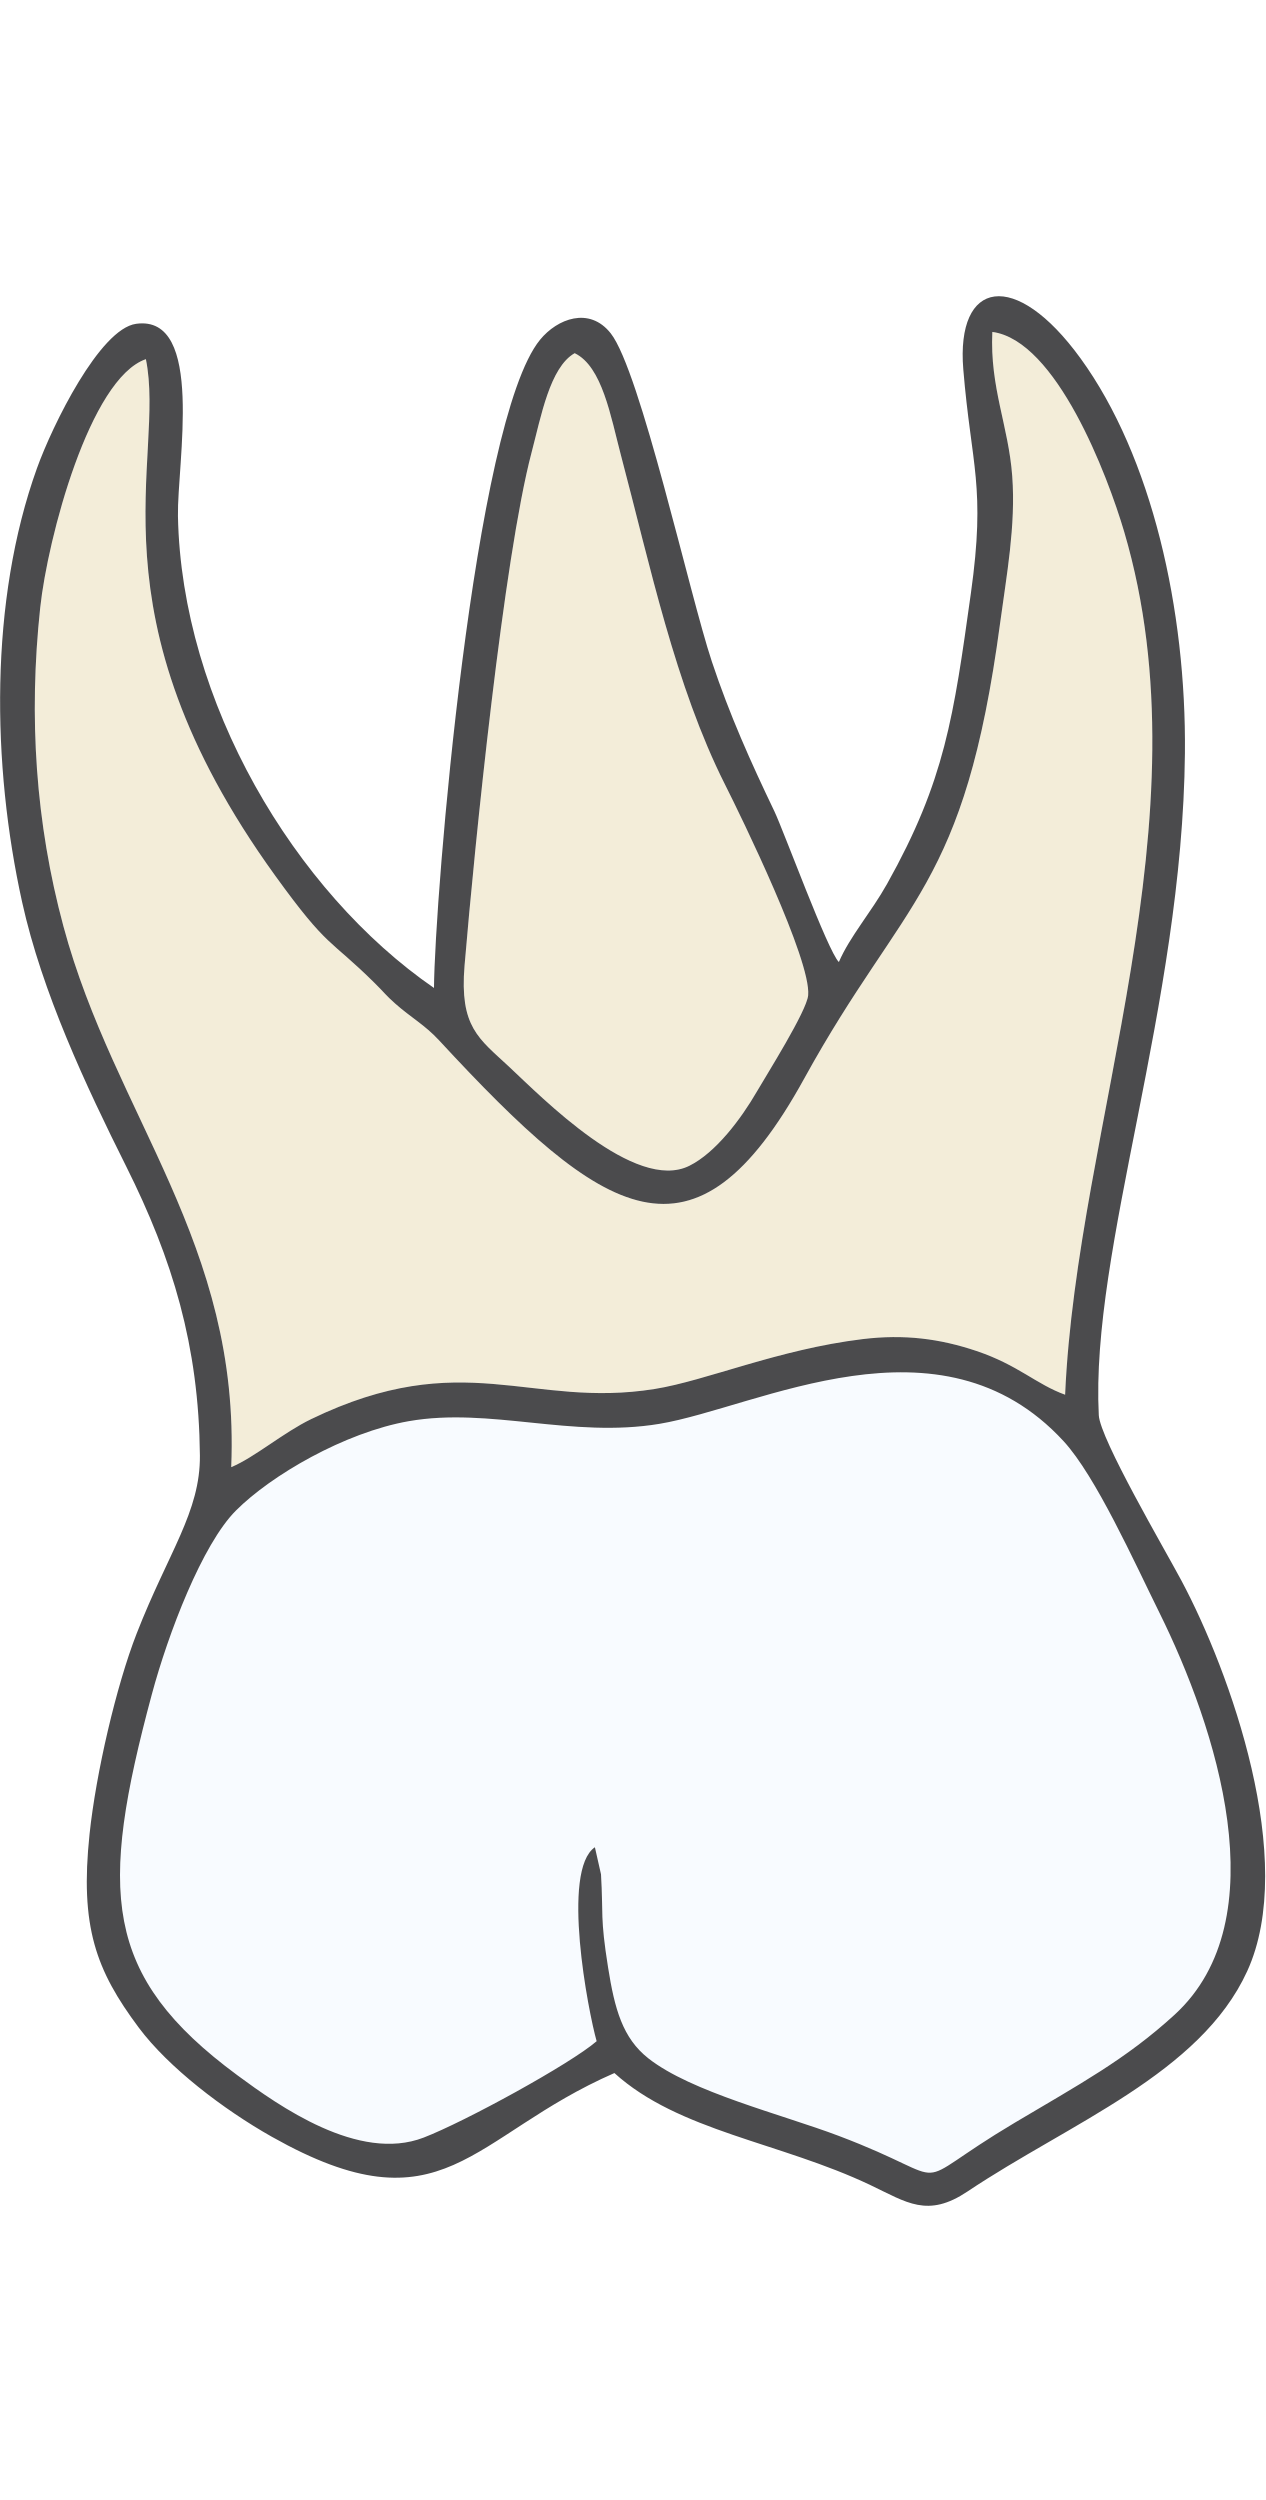
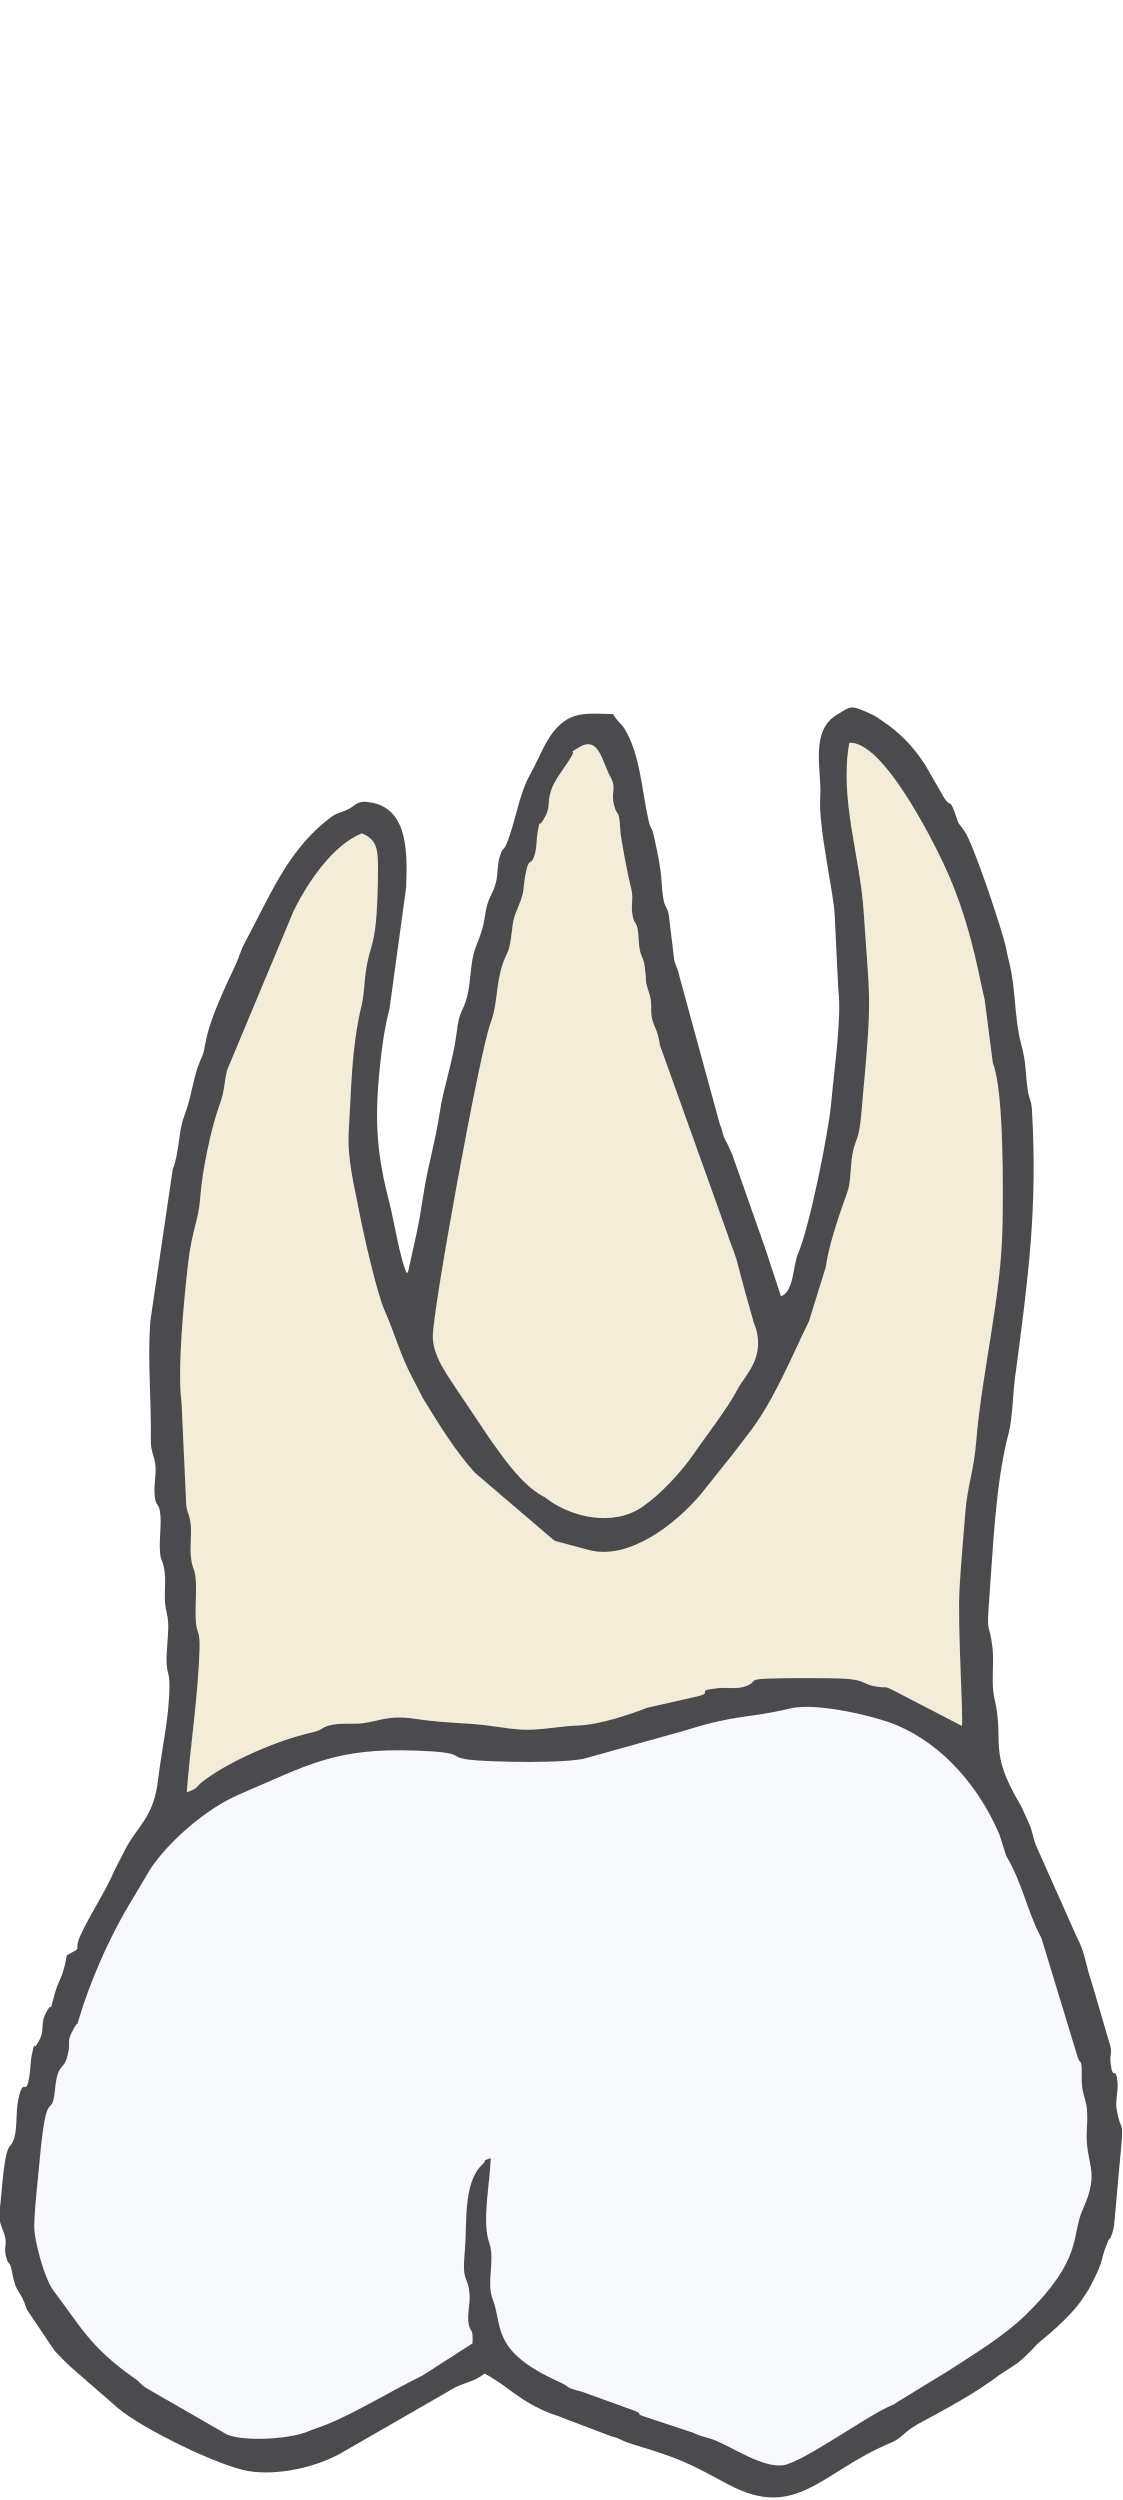
- <svg xmlns="http://www.w3.org/2000/svg" xml:space="preserve" width="1044px" height="2062px" version="1.1" style="shape-rendering:geometricPrecision; text-rendering:geometricPrecision; image-rendering:optimizeQuality; fill-rule:evenodd; clip-rule:evenodd" viewBox="0 0 1044 2063.16">
+ <svg xmlns="http://www.w3.org/2000/svg" xml:space="preserve" width="926px" height="2062px" version="1.1" style="shape-rendering:geometricPrecision; text-rendering:geometricPrecision; image-rendering:optimizeQuality; fill-rule:evenodd; clip-rule:evenodd" viewBox="0 0 926 2061.44">
  <defs>
    <style type="text/css">
   
    .fil2 {fill:#4B4B4D}
-     .fil1 {fill:#F3EDD9}
-     .fil0 {fill:#F8FBFF}
+     .fil1 {fill:#F3ECD9}
+     .fil0 {fill:#F8F9FD}
   
  </style>
  </defs>
  <g id="deciduous">
-     <path id="crown" class="fil0" d="M492.09 1684.53c-6.98,-24.54 -29.46,-141.08 -1.44,-160.07l5.04 22.31c1.99,33.65 -0.86,34.82 5.86,77.04 5.41,34.01 11.88,58.1 33.28,74.92 35.46,27.87 109.93,46.12 156.88,63.87 103.48,39.1 50.48,45.68 145.46,-10.81 52.83,-31.43 91.53,-52.15 131.86,-89.08 86.1,-78.83 34.19,-237.45 -12.45,-331.69 -20.8,-42.02 -52.57,-112.8 -79.13,-141.66 -101.98,-110.8 -252.34,-27.87 -333.49,-14.32 -72.36,12.08 -139.96,-13.89 -206.86,-2.2 -52.99,9.27 -113.74,44.75 -142.7,73.78 -27.81,27.87 -55.89,101.45 -69.38,151.62 -43.74,162.67 -40.87,232.16 70.66,314.45 34.09,25.15 100.02,72.06 153.62,51.4 34.27,-13.21 121.28,-60.9 142.79,-79.56z" />
-     <path id="root" class="fil1" d="M120.1 296.4c-46.33,16.02 -81.06,147.89 -87.19,204.89 -9.74,90.54 -3.79,178.03 19.13,263.12 42.27,156.95 146.19,261.46 138.49,446.38 19.38,-8.1 42.92,-28.51 66.05,-39.69 125.46,-60.58 180.76,-8.34 283.39,-24.82 42.74,-6.86 101.89,-32.69 171.63,-41.16 34.32,-4.17 63.7,-0.39 94.03,9.82 34.37,11.57 49.41,27.58 73.08,36.07 9.74,-222.36 118.51,-475.32 48.79,-712.01 -13.84,-46.99 -56.12,-158.06 -108.85,-165.07 -2.14,46.02 13.33,77.29 16.42,119.07 3.01,40.75 -4.77,82.18 -9.97,120.97 -29.59,220.7 -78.69,225.26 -161.69,376.12 -90.84,165.07 -164.7,116.28 -301.34,-31.51 -11.9,-12.87 -23.08,-18.69 -36.33,-30.45 -7.66,-6.79 -8.64,-8.73 -16.61,-16.62 -38.01,-37.67 -38.17,-27.74 -82.29,-88.82 -156.76,-217.06 -89.92,-343.68 -106.74,-426.29zm353.87 -4.93c-20.49,11.58 -27.82,52.58 -35.55,81.83 -23,87.08 -46.91,323.01 -55.33,423.44 -4.26,50.77 11.78,60.3 36.55,83.42 27.41,25.57 104.16,104.17 148.93,81.94 21.86,-10.85 42.78,-38.89 55.62,-61.05 8.2,-14.16 41.29,-66.61 42.46,-79.66 2.59,-29 -55.02,-146.91 -68.59,-173.87 -41.09,-81.59 -61.98,-181.43 -86,-272.15 -8.33,-31.49 -15.31,-72.93 -38.09,-83.9z" />
-     <path id="outline" class="fil2" d="M492.09 1684.53c-21.51,18.66 -108.52,66.35 -142.79,79.56 -53.6,20.66 -119.53,-26.25 -153.62,-51.4 -111.53,-82.29 -114.4,-151.78 -70.66,-314.45 13.49,-50.17 41.57,-123.75 69.38,-151.62 28.96,-29.03 89.71,-64.51 142.7,-73.78 66.9,-11.69 134.5,14.28 206.86,2.2 81.15,-13.55 231.51,-96.48 333.49,14.32 26.56,28.86 58.33,99.64 79.13,141.66 46.64,94.24 98.55,252.86 12.45,331.69 -40.33,36.93 -79.03,57.65 -131.86,89.08 -94.98,56.49 -41.98,49.91 -145.46,10.81 -46.95,-17.75 -121.42,-36 -156.88,-63.87 -21.4,-16.82 -27.87,-40.91 -33.28,-74.92 -6.72,-42.22 -3.87,-43.39 -5.86,-77.04l-5.04 -22.31c-28.02,18.99 -5.54,135.53 1.44,160.07zm-18.12 -1393.06c22.78,10.97 29.76,52.41 38.09,83.9 24.02,90.72 44.91,190.56 86,272.15 13.57,26.96 71.18,144.87 68.59,173.87 -1.17,13.05 -34.26,65.5 -42.46,79.66 -12.84,22.16 -33.76,50.2 -55.62,61.05 -44.77,22.23 -121.52,-56.37 -148.93,-81.94 -24.77,-23.12 -40.81,-32.65 -36.55,-83.42 8.42,-100.43 32.33,-336.36 55.33,-423.44 7.73,-29.25 15.06,-70.25 35.55,-81.83zm-353.87 4.93c16.82,82.61 -50.02,209.23 106.74,426.29 44.12,61.08 44.28,51.15 82.29,88.82 7.97,7.89 8.95,9.83 16.61,16.62 13.25,11.76 24.43,17.58 36.33,30.45 136.64,147.79 210.5,196.58 301.34,31.51 83,-150.86 132.1,-155.42 161.69,-376.12 5.2,-38.79 12.98,-80.22 9.97,-120.97 -3.09,-41.78 -18.56,-73.05 -16.42,-119.07 52.73,7.01 95.01,118.08 108.85,165.07 69.72,236.69 -39.05,489.65 -48.79,712.01 -23.67,-8.49 -38.71,-24.5 -73.08,-36.07 -30.33,-10.21 -59.71,-13.99 -94.03,-9.82 -69.74,8.47 -128.89,34.3 -171.63,41.16 -102.63,16.48 -157.93,-35.76 -283.39,24.82 -23.13,11.18 -46.67,31.59 -66.05,39.69 7.7,-184.92 -96.22,-289.43 -138.49,-446.38 -22.92,-85.09 -28.87,-172.58 -19.13,-263.12 6.13,-57 40.86,-188.87 87.19,-204.89zm571.9 497.53c-8.96,-8.42 -45.65,-108.59 -53.27,-124.49 -19.45,-40.56 -36.87,-79.32 -51.57,-123.5 -18.45,-55.48 -59.02,-239.83 -83.44,-270.84 -17.59,-22.33 -44.08,-12.15 -58.35,5.32 -54.92,67.3 -86.96,461.9 -87.51,534.91 -115.24,-79.38 -208.43,-236.45 -211.3,-389.45 -0.81,-43.08 22.43,-166.5 -34.52,-158.65 -30.01,4.13 -69.09,83.79 -81.79,119.09 -39.44,109.62 -37.29,244.96 -12.28,358.17 16.4,74.23 52.5,151.33 85.9,218.14 38.27,76.56 59.95,147.95 60.81,238.44 0.45,46.52 -26.04,79.99 -52.17,146.97 -16.9,43.33 -33.58,115.25 -38.89,165.54 -8.09,76.51 5.27,112.44 40.61,159.76 24.54,32.86 69.81,67.5 109.89,90.1 141.94,80.03 163.39,-0.56 282.63,-52.63 53.01,48.05 136.65,56.97 211.27,92.46 30.04,14.29 47.17,27.36 80.13,5.29 84.59,-56.64 192.08,-97.18 230.81,-181.77 41.93,-91.58 -14.26,-247.38 -54.2,-322.25 -13.89,-26.05 -67.25,-117.13 -68.26,-136.61 -7.08,-137.14 69,-337.76 71.08,-546.31 1.18,-118.32 -27.2,-244.63 -86.11,-325.83 -53.97,-74.4 -102.91,-64.93 -96.79,9.05 6.62,80.06 18.67,96.28 6.26,184.77 -14.3,101.99 -21.29,154.38 -69.16,239.83 -13.23,23.6 -30.81,43.54 -39.78,64.49z" />
+     <path id="crown" class="fil0" d="M389.73 1932.53c0.73,-14.44 -2.41,-7.93 -3.46,-18.01 -0.72,-6.96 1.5,-14.61 1.03,-21.86 -1.16,-17.64 -6.63,-7.87 -3.83,-37.64 1.85,-19.71 -1.69,-54.25 13.66,-69.3 6.87,-6.73 -2.09,-2.21 7.64,-5.99 -0.58,21.04 -7.55,52.07 -1.16,70.13 4.86,13.7 -2.67,32.57 2.78,46.36 8.55,21.62 -1.95,42.44 53.87,67.62 12.59,5.68 3.02,4 18.05,8.18 0.72,0.2 1.39,0.3 2.08,0.53l43.11 15.6c7.71,3.21 -0.74,2.09 9.36,5.24l38.94 12.86c6.9,3.6 11.03,3.42 18.32,6.39 15.14,6.18 38.78,22.49 55.61,20.42 15.49,-1.91 66.26,-38.64 86.76,-48.09 9.17,-4.23 2.02,-0.48 8.5,-4.59l41.5 -25.38c20.85,-13.53 45.75,-28.62 63.24,-45.71 48.41,-47.32 37.33,-65.05 47.46,-87.49 15.1,-33.45 1.24,-36.07 3.27,-66.83 1.79,-27.11 -4.49,-22.11 -4.28,-42.52 0.18,-17.73 -1.14,-7.25 -4.14,-18.7l-29.04 -95.38c-11.95,-22.28 -15.58,-45.44 -29.09,-67.92l-5.67 -17.87c-16.57,-38.57 -45.86,-73.53 -84.61,-89.91 -17.36,-7.34 -66.08,-19.08 -87.94,-13.81 -35.29,8.51 -42.84,4.39 -86.11,18.02l-81.68 22.78c-14.34,4.76 -79.84,3.58 -97.06,1.42 -18.37,-2.32 -0.56,-5.91 -44.18,-7.48 -66.43,-2.39 -88.65,11.94 -145.45,36.2 -26.19,11.18 -57.74,38.05 -73.36,61.75l-20.75 34.91c-14.95,26.35 -28.92,58.21 -37.81,87.83 -2.9,9.68 0.22,0.32 -4.32,8.33 -6.88,12.16 -2.07,9.51 -5.11,22.05 -3.35,13.81 -8.25,5.71 -10.41,27.83 -2.78,28.43 -6.81,-7.19 -12.84,59.98 -1.48,16.53 -3.96,36.44 -4.36,52.63 -0.31,12.87 8.79,44.68 15.72,53.76 22.48,29.46 30.05,46.55 66.67,72.23 4.75,3.32 3.45,3.12 6.48,5.63 4.88,4.02 2.39,1.65 7.32,4.85l62.8 36.14c15.2,6.3 54.34,3.54 68.12,-3.13l13.48 -4.87c24.75,-10.05 52.74,-27.39 77.73,-39.71 0.55,-0.27 1.22,-0.59 1.76,-0.87l41.4 -26.61z" />
+     <path id="root" class="fil1" d="M298.46 687.04c-23.64,9.56 -44.49,39.92 -56.38,64.29l-54.71 130.88c-2.59,10.15 -2.04,17.24 -5.82,27.44 -7.61,20.54 -14.98,57.08 -16.37,77.58 -1.3,19.25 -6.88,26.52 -10.09,54.98 -3.49,30.91 -8.96,86.94 -5.37,114.25l3.62 78.37c0.01,13.54 3.03,11.98 3.98,22.65 0.78,8.69 -0.79,17.71 0.15,26.28 1.34,12.22 3.8,8.76 4.2,23.19 0.24,8.33 -0.63,18.92 -0.26,27.89 0.55,13.1 3.68,8.67 3.19,24.81 -1.19,39.19 -7.59,79.38 -10.57,118.31 10.52,-3.64 6.19,-3.72 14.57,-9.96 22.02,-16.41 60.83,-32.94 87.35,-39.03 13.64,-3.13 7.02,-4.47 18.58,-6.74 7.53,-1.48 17.15,-0.23 24.54,-1.18 14.2,-1.83 21.87,-6.93 42.99,-3.69 15.67,2.41 27.99,3.01 45.91,4.17 16.45,1.07 28.2,3.85 41.43,4.73 15.26,1.01 30.29,-2.7 47.58,-3.34 17.76,-0.66 43.35,-9.39 56.91,-14.67l39.69 -9c17.1,-3.72 -2.14,-4.88 18.31,-7.1 8.35,-0.9 15.97,1.2 23.62,-1.78 10.28,-4.01 0.08,-5.55 19.52,-6.18 15.48,-0.5 32.25,-0.39 47.75,-0.3 35.57,0.23 24.21,4.77 42.09,7.22 7.02,0.96 4.05,-0.99 10.62,2.14l57.9 30c1.21,-10.01 -3.75,-82.82 -1.97,-113.43 1.2,-20.82 3.1,-41.72 4.77,-62.55 1.8,-22.57 6.94,-34.06 8.87,-57.48 4.96,-60.1 20.95,-120.24 21.83,-180.19 0.4,-27.19 1.31,-109.98 -8,-133.1l-6.77 -52.37c-1.84,-7.49 -3.52,-16.04 -5.49,-25.11 -6.45,-29.62 -15.23,-59.05 -28.21,-86.61 -10.15,-21.55 -50.54,-101.86 -77.92,-100.02 -8.25,46.37 8.8,92.97 11.83,139.06 4.73,72.08 7.31,68.25 -0.52,150.71 -0.84,8.83 -1.41,18.79 -2.74,27.49 -1.73,11.24 -4.11,11.2 -6.04,22.35 -1.49,8.57 -1.29,19.23 -3.08,27.43 -1.16,5.28 -15.33,39.93 -18.83,65.35l-13.94 44.88c-14.8,30 -29.24,66.72 -51.16,94.3 -4.51,5.68 -8.3,10.95 -12.55,16.35l-25.59 32.03c-20.77,24.5 -57.99,53.51 -90.54,46.23l-28.96 -7.73c-0.52,-0.25 -1.13,-0.58 -1.65,-0.83l-64.83 -55.41c-16.59,-18.15 -29.87,-40.12 -43.05,-61.58l-8.8 -17.08c-9.71,-18.07 -14.78,-37.32 -22.81,-55.27 -6.31,-14.11 -17.44,-63.04 -20.69,-80.24 -4.18,-22.07 -10.35,-44.8 -8.89,-68.13 2.36,-37.79 2.08,-67.11 10.59,-103.52 2.14,-9.16 2.1,-17.55 3.35,-26.8 3.58,-26.6 9.16,-17.84 10.1,-77.24 0.39,-24.8 0.11,-31.78 -13.24,-37.7zm178.14 -70.34c-9.91,6.44 -0.39,-1.27 -5.74,7.73 -5.16,8.68 -13.91,18.86 -16.56,27.9 -3.5,11.97 0.54,12.36 -6.18,23.66 -4.87,8.16 -2.08,-3.79 -4.82,11 -0.84,4.55 -0.54,10.29 -1.62,14.98 -3.4,14.71 -5.37,2.03 -8.46,20.05 -2.12,12.42 -0.35,12.47 -5.3,24.42 -4.44,10.69 -4.51,11.28 -5.96,23.17 -2.12,17.46 -3.63,14.17 -7.41,25.42 -5.68,16.9 -3.93,32.71 -10.11,49.04 -8.67,22.9 -47.68,236.3 -47.46,258.29 0.17,16.96 13.72,33.78 20.58,44.69l27.77 41.37c9.18,12.49 21.89,31.86 38.64,43.11 4.4,2.96 3.3,1.5 7.53,4.69 19.41,14.64 53.72,23.13 78.25,6.44 14.73,-10.02 32.11,-28.71 42.57,-43.94 10.61,-15.46 27.89,-37.43 36.18,-53.44 5.85,-11.29 24.61,-26.9 13.14,-54.83l-6.23 -22.29c-0.19,-0.62 -0.39,-1.26 -0.58,-1.88l-7.39 -27.76c-0.94,-3.68 -5.35,-14.19 -7.27,-20.55l-55.82 -156.09c-2.22,-13.42 -3.05,-10.89 -5.9,-19.58 -2.75,-8.41 0.16,-13.64 -2.93,-23.07 -4.28,-13.05 -1.71,-6.78 -3.66,-21.71 -1.45,-11.09 -4.32,-7.34 -5.08,-22.99 -0.82,-16.94 -3.66,-10.53 -5.15,-20.56 -1.59,-10.77 1.63,-12.17 -1.77,-24.56 -1.73,-6.3 -7.94,-38.5 -8.27,-45.17 -0.92,-18.5 -2.45,-9.87 -5.18,-20.66 -2.71,-10.75 2.39,-13.5 -2.86,-22.95 -7.33,-13.21 -9.52,-35.24 -26.95,-23.93z" />
+     <path id="outline" class="fil2" d="M348.33 1959.14c-0.54,0.28 -1.21,0.6 -1.76,0.87 -24.99,12.32 -52.98,29.66 -77.73,39.71l-13.48 4.87c-13.78,6.67 -52.92,9.43 -68.12,3.13l-62.8 -36.14c-4.93,-3.2 -2.44,-0.83 -7.32,-4.85 -3.03,-2.51 -1.73,-2.31 -6.48,-5.63 -36.62,-25.68 -44.19,-42.77 -66.67,-72.23 -6.93,-9.08 -16.03,-40.89 -15.72,-53.76 0.4,-16.19 2.88,-36.1 4.36,-52.63 6.03,-67.17 10.06,-31.55 12.84,-59.98 2.16,-22.12 7.06,-14.02 10.41,-27.83 3.04,-12.54 -1.77,-9.89 5.11,-22.05 4.54,-8.01 1.42,1.35 4.32,-8.33 8.89,-29.62 22.86,-61.48 37.81,-87.83l20.75 -34.91c15.62,-23.7 47.17,-50.57 73.36,-61.75 56.8,-24.26 79.02,-38.59 145.45,-36.2 43.62,1.57 25.81,5.16 44.18,7.48 17.22,2.16 82.72,3.34 97.06,-1.42l81.68 -22.78c43.27,-13.63 50.82,-9.51 86.11,-18.02 21.86,-5.27 70.58,6.47 87.94,13.81 38.75,16.38 68.04,51.34 84.61,89.91l5.67 17.87c13.51,22.48 17.14,45.64 29.09,67.92l29.04 95.38c3,11.45 4.32,0.97 4.14,18.7 -0.21,20.41 6.07,15.41 4.28,42.52 -2.03,30.76 11.83,33.38 -3.27,66.83 -10.13,22.44 0.95,40.17 -47.46,87.49 -17.49,17.09 -42.39,32.18 -63.24,45.71l-41.5 25.38c-6.48,4.11 0.67,0.36 -8.5,4.59 -20.5,9.45 -71.27,46.18 -86.76,48.09 -16.83,2.07 -40.47,-14.24 -55.61,-20.42 -7.29,-2.97 -11.42,-2.79 -18.32,-6.39l-38.94 -12.86c-10.1,-3.15 -1.65,-2.03 -9.36,-5.24l-43.11 -15.6c-0.69,-0.23 -1.36,-0.33 -2.08,-0.53 -15.03,-4.18 -5.46,-2.5 -18.05,-8.18 -55.82,-25.18 -45.32,-46 -53.87,-67.62 -5.45,-13.79 2.08,-32.66 -2.78,-46.36 -6.39,-18.06 0.58,-49.09 1.16,-70.13 -9.73,3.78 -0.77,-0.74 -7.64,5.99 -15.35,15.05 -11.81,49.59 -13.66,69.3 -2.8,29.77 2.67,20 3.83,37.64 0.47,7.25 -1.75,14.9 -1.03,21.86 1.05,10.08 4.19,3.57 3.46,18.01l-41.4 26.61zm128.27 -1342.44c17.43,-11.31 19.62,10.72 26.95,23.93 5.25,9.45 0.15,12.2 2.86,22.95 2.73,10.79 4.26,2.16 5.18,20.66 0.33,6.67 6.54,38.87 8.27,45.17 3.4,12.39 0.18,13.79 1.77,24.56 1.49,10.03 4.33,3.62 5.15,20.56 0.76,15.65 3.63,11.9 5.08,22.99 1.95,14.93 -0.63,8.66 3.66,21.71 3.09,9.43 0.18,14.66 2.93,23.07 2.85,8.69 3.68,6.16 5.9,19.58l55.82 156.09c1.92,6.35 6.33,16.87 7.27,20.55l7.39 27.76c0.19,0.62 0.39,1.26 0.58,1.88l6.23 22.29c11.47,27.92 -7.29,43.54 -13.14,54.83 -8.29,16.01 -25.57,37.98 -36.18,53.44 -10.46,15.23 -27.84,33.92 -42.57,43.94 -24.53,16.69 -58.84,8.2 -78.25,-6.44 -4.23,-3.19 -3.13,-1.73 -7.53,-4.68 -16.75,-11.26 -29.46,-30.64 -38.64,-43.12l-27.77 -41.37c-6.86,-10.9 -20.41,-27.73 -20.58,-44.69 -0.22,-21.99 38.79,-235.39 47.46,-258.29 6.18,-16.33 4.43,-32.14 10.11,-49.04 3.78,-11.25 5.29,-7.96 7.41,-25.42 1.45,-11.89 1.52,-12.48 5.96,-23.17 4.95,-11.95 3.18,-12 5.3,-24.42 3.09,-18.02 5.06,-5.34 8.46,-20.05 1.08,-4.69 0.78,-10.43 1.62,-14.98 2.74,-14.79 -0.04,-2.84 4.82,-11 6.72,-11.3 2.68,-11.69 6.18,-23.66 2.65,-9.04 11.4,-19.22 16.56,-27.9 5.35,-9 -4.17,-1.29 5.74,-7.73zm-295.05 292.95c3.78,-10.2 3.23,-17.29 5.82,-27.44l54.71 -130.88c11.89,-24.37 32.74,-54.73 56.38,-64.29 13.35,5.92 13.63,12.9 13.24,37.7 -0.94,59.4 -6.52,50.64 -10.1,77.24 -1.25,9.25 -1.21,17.64 -3.35,26.8 -8.51,36.41 -8.23,65.73 -10.59,103.52 -1.46,23.33 4.71,46.06 8.89,68.13 3.25,17.2 14.38,66.13 20.69,80.24 8.03,17.95 13.1,37.2 22.81,55.27l8.8 17.08c13.18,21.46 26.46,43.43 43.04,61.58l64.84 55.41c0.52,0.25 1.13,0.58 1.65,0.83l28.96 7.73c32.55,7.28 69.77,-21.73 90.54,-46.23l25.59 -32.03c4.25,-5.4 8.04,-10.67 12.55,-16.35 21.92,-27.58 36.36,-64.3 51.16,-94.3l13.94 -44.88c3.5,-25.42 17.67,-60.07 18.83,-65.35 1.79,-8.2 1.59,-18.86 3.08,-27.43 1.93,-11.15 4.31,-11.11 6.04,-22.35 1.34,-8.7 1.9,-18.66 2.74,-27.49 7.83,-82.46 5.25,-78.63 0.52,-150.71 -3.03,-46.08 -20.08,-92.69 -11.83,-139.06 27.38,-1.84 67.77,78.47 77.92,100.02 12.98,27.56 21.76,56.99 28.21,86.61 1.97,9.07 3.65,17.62 5.49,25.11l6.76 52.37c9.32,23.12 8.41,105.91 8.01,133.1 -0.88,59.95 -16.86,120.09 -21.83,180.19 -1.93,23.42 -7.07,34.91 -8.87,57.48 -1.67,20.83 -3.57,41.73 -4.77,62.55 -1.78,30.61 3.18,103.42 1.97,113.43l-57.9 -30c-6.57,-3.13 -3.6,-1.18 -10.62,-2.14 -17.88,-2.45 -6.52,-6.99 -42.09,-7.21 -15.5,-0.1 -32.27,-0.21 -47.75,0.29 -19.44,0.63 -9.24,2.17 -19.52,6.18 -7.65,2.98 -15.27,0.88 -23.62,1.78 -20.45,2.22 -1.21,3.38 -18.31,7.1l-39.69 9c-13.56,5.28 -39.15,14.01 -56.91,14.67 -17.29,0.64 -32.32,4.35 -47.58,3.34 -13.23,-0.88 -24.98,-3.66 -41.43,-4.73 -17.92,-1.16 -30.24,-1.76 -45.91,-4.17 -21.12,-3.24 -28.79,1.86 -42.99,3.69 -7.39,0.95 -17.01,-0.3 -24.54,1.18 -11.56,2.27 -4.94,3.61 -18.58,6.74 -26.52,6.09 -65.33,22.62 -87.35,39.03 -8.38,6.24 -4.05,6.32 -14.57,9.96 2.98,-38.93 9.38,-79.12 10.57,-118.31 0.49,-16.14 -2.64,-11.71 -3.19,-24.81 -0.37,-8.97 0.5,-19.56 0.26,-27.89 -0.4,-14.43 -2.86,-10.97 -4.2,-23.19 -0.94,-8.57 0.63,-17.58 -0.15,-26.28 -0.95,-10.67 -3.97,-9.11 -3.98,-22.65l-3.62 -78.37c-3.59,-27.31 1.88,-83.34 5.37,-114.25 3.22,-28.46 8.79,-35.73 10.09,-54.98 1.39,-20.5 8.76,-57.04 16.37,-77.58zm462.58 159.15l-13.74 -41.67c-0.19,-0.52 -0.47,-1.14 -0.64,-1.68l-25.67 -73.11c-0.21,-0.45 -0.49,-1.12 -0.7,-1.6l-3.79 -8.36c-0.24,-0.47 -0.66,-1.02 -0.9,-1.49 -3.64,-7.1 -2.1,-7.33 -5.01,-13.96l-33.29 -121.94c-1.15,-6.29 -3.24,-8.29 -4.35,-13.84l-4.28 -35.73c-1.28,-8.78 -3.21,-6.07 -4.56,-14.13 -2.68,-16.03 0.45,-15.27 -7.73,-51.25 -2.3,-10.13 -2.66,-5.33 -4.56,-13.68 -5.48,-24.03 -6.87,-55.01 -20.12,-76.06 -2.48,-3.95 -5.57,-5.35 -9.14,-11.61 -18.6,-0.2 -32.33,-2.87 -45.36,10.26 -10.61,10.7 -15.13,25.55 -22.47,38.44 -10.08,17.68 -12.14,39.08 -19.96,58.13 -3.04,7.43 -2.99,1.32 -5.92,11.73 -1.78,6.29 -1.31,13.63 -2.74,19.62 -2.97,12.39 -6.77,10.82 -9.52,30.07 -1.96,13.68 -7.01,20.9 -9.25,30.42 -2.43,10.36 -2.45,23.43 -5.05,33.93 -3.5,14.09 -6.39,9.98 -8.84,30.89 -2.45,20.79 -10.89,45.02 -13.84,65.01 -3.55,24.12 -9.34,42.11 -13.03,65.07 -2.03,12.63 -3.82,24.84 -6.23,35.46l-6.71 30.39c-0.22,0.47 -0.68,1.27 -1.13,1.82 -5.13,-9.45 -10.49,-42.58 -14.1,-56.65 -10.28,-40.04 -13.05,-67.14 -8.17,-113.64 1.95,-18.53 3.86,-32.12 7.98,-48.17l13.65 -99.49c0.95,-26.73 2.27,-63.65 -27.26,-70.03 -13.47,-2.91 -13.91,1.94 -19.87,4.9 -10.35,5.15 -8.58,1.66 -18.84,9.96 -32.81,26.54 -47.12,63.51 -66.49,99.35 -4.66,8.63 -4.54,11.47 -7.98,18.86 -8.24,17.71 -19.69,41.38 -24.03,60.05 -2.92,12.58 -1.04,9.8 -6.02,21.22 -4.72,10.82 -6.49,28.2 -12.6,44.2 -4.84,12.69 -3.73,29.08 -9.39,43.68l-18.54 125.56c-2.31,33.52 0.98,64.99 0.47,97.63 -0.14,9.37 2.5,12.23 3.58,19.39 1.22,8.09 -1.18,17 -0.49,25.5 1.01,12.47 3.83,4.9 4.84,17.76 0.63,8.1 -0.85,19.14 -0.53,27.24 0.44,11.03 2.58,8.03 3.99,18.99 1.07,8.27 -0.33,17.1 0.35,25.38 0.64,7.8 2.71,10.42 2.63,20.62 -0.08,9 -1.58,18.54 -1.39,27.57 0.23,11.25 2.36,8.27 2.36,19.89 -0.02,26.05 -6.3,52.08 -9.32,77.74 -3.6,30.66 -15.96,37.31 -26.21,55.9l-9.83 19.13c-7.39,17.66 -20.26,36.24 -28.11,53.77 -6.46,14.42 3.68,8.23 -11.18,16.18 -3.82,21.81 -6.44,17.23 -11.42,37.05 -3.36,13.36 0.47,-0.81 -5.29,9.52 -6.09,10.91 -0.55,14.31 -6.88,25.22 -5.25,9.07 -1.64,-5.24 -5.33,10.61 -0.91,3.91 -1.03,11.15 -1.64,15.31 -3.33,22.63 -4.79,-0.95 -9.62,22.03 -1.83,8.71 -0.67,21.61 -2.91,29.92 -4.02,14.96 -6.58,-4.91 -11.45,52.96 -1.13,13.44 -2.32,13.77 1.85,24.23 5.28,13.25 -0.8,12.42 3.41,24.41 1.65,4.71 2.49,1.06 4.06,9.76 3.58,19.88 6.59,13.19 12.3,31.24l22.83 33.95c5.54,5.85 7.99,8.43 14.53,14.41l37.29 32.49c20.5,17.55 84.65,48.72 108.54,52.41 23.69,3.66 53.51,-2.78 74.83,-14.24l91.73 -52.83c10.51,-6.49 18.09,-5.77 27.75,-13.41 20.27,10.74 28.61,23.17 56.16,33.5 3.3,1.23 4.06,1.08 7.2,2.61l41.53 15.74c7.9,1.7 6.58,3.25 17.37,6.48 40.38,12.09 46.46,15.77 78.62,33.02 56.83,30.48 77.11,-10.73 134.3,-34.32 8,-3.3 10.34,-7.81 17.97,-12.74l3.27 -2.07c0.52,-0.3 1.17,-0.67 1.7,-0.96 22.84,-12.37 45.22,-24.18 65.95,-39.69l15.59 -10.32c2.58,-1.81 9.06,-8.08 12.1,-11.2 3.1,-3.19 3.1,-3.75 6.52,-6.53 11,-8.95 28.03,-23.92 36.03,-36.92l4.09 -6.22c13.37,-25.11 8.9,-22.1 14.56,-36.46 3.79,-9.62 1.85,-1.33 4.61,-9.31 1.63,-4.71 1.65,-6.96 2.14,-11.94 1.56,-15.82 2.69,-31.78 4.26,-47.65 3.83,-38.79 1.06,-21.28 -2.65,-43.03 -1.2,-7.04 1.39,-15.19 0.79,-21.69 -1.46,-15.55 -3.84,-0.86 -5.69,-15.59 -1.31,-10.43 2.33,-7.96 -1.53,-19.03l-10.1 -34.57c-1.17,-4.47 -3.51,-11.8 -5.33,-17.66 -3.73,-12.01 -4.84,-22.25 -11.17,-33.87l-33.46 -75.15c-2.46,-6.19 -3.01,-12.14 -5.78,-18.22l-6.63 -14.58c-27.65,-45.8 -13.46,-51.71 -21.73,-87.79 -3.3,-14.4 -0.12,-28.57 -1.83,-43.17 -2.66,-22.63 -5.09,-6.65 -2.53,-40.82 3.22,-42.97 5.11,-94.26 15.9,-135.48 3.36,-12.83 3.42,-31.93 5.26,-45.72 11.27,-84.56 18.59,-139.91 13.97,-221.03 -0.52,-9.04 -2.47,-7.93 -3.69,-17.8 -2.19,-17.66 -0.85,-20.01 -5.5,-37.64 -5.45,-20.65 -4,-45.09 -9.79,-67.1 -1.31,-4.95 -1.02,-4.64 -2.2,-10.28 -3.15,-15.12 -27.19,-86.71 -34.4,-97 -6.7,-9.56 -3.44,-2.41 -8.07,-15.34 -4.46,-12.43 -3.74,-3.6 -9.08,-12.69l-15.62 -27.18c-9.93,-14.88 -19.75,-25.31 -34.46,-35.31 -7.15,-4.86 -5.35,-4 -13.66,-7.76 -14.16,-6.42 -13.86,-3.74 -23.57,1.7 -23.81,13.37 -13.1,47.11 -14.56,68.39 -1.73,25.05 11.39,80.37 11.91,97.54l2.99 61.5c3.01,22.22 -3.71,68.32 -5.9,93.56 -2.05,23.63 -17.82,102.25 -27.29,123.97 -4.29,9.83 -3.34,31.7 -14.12,35.16z" />
  </g>
</svg>
